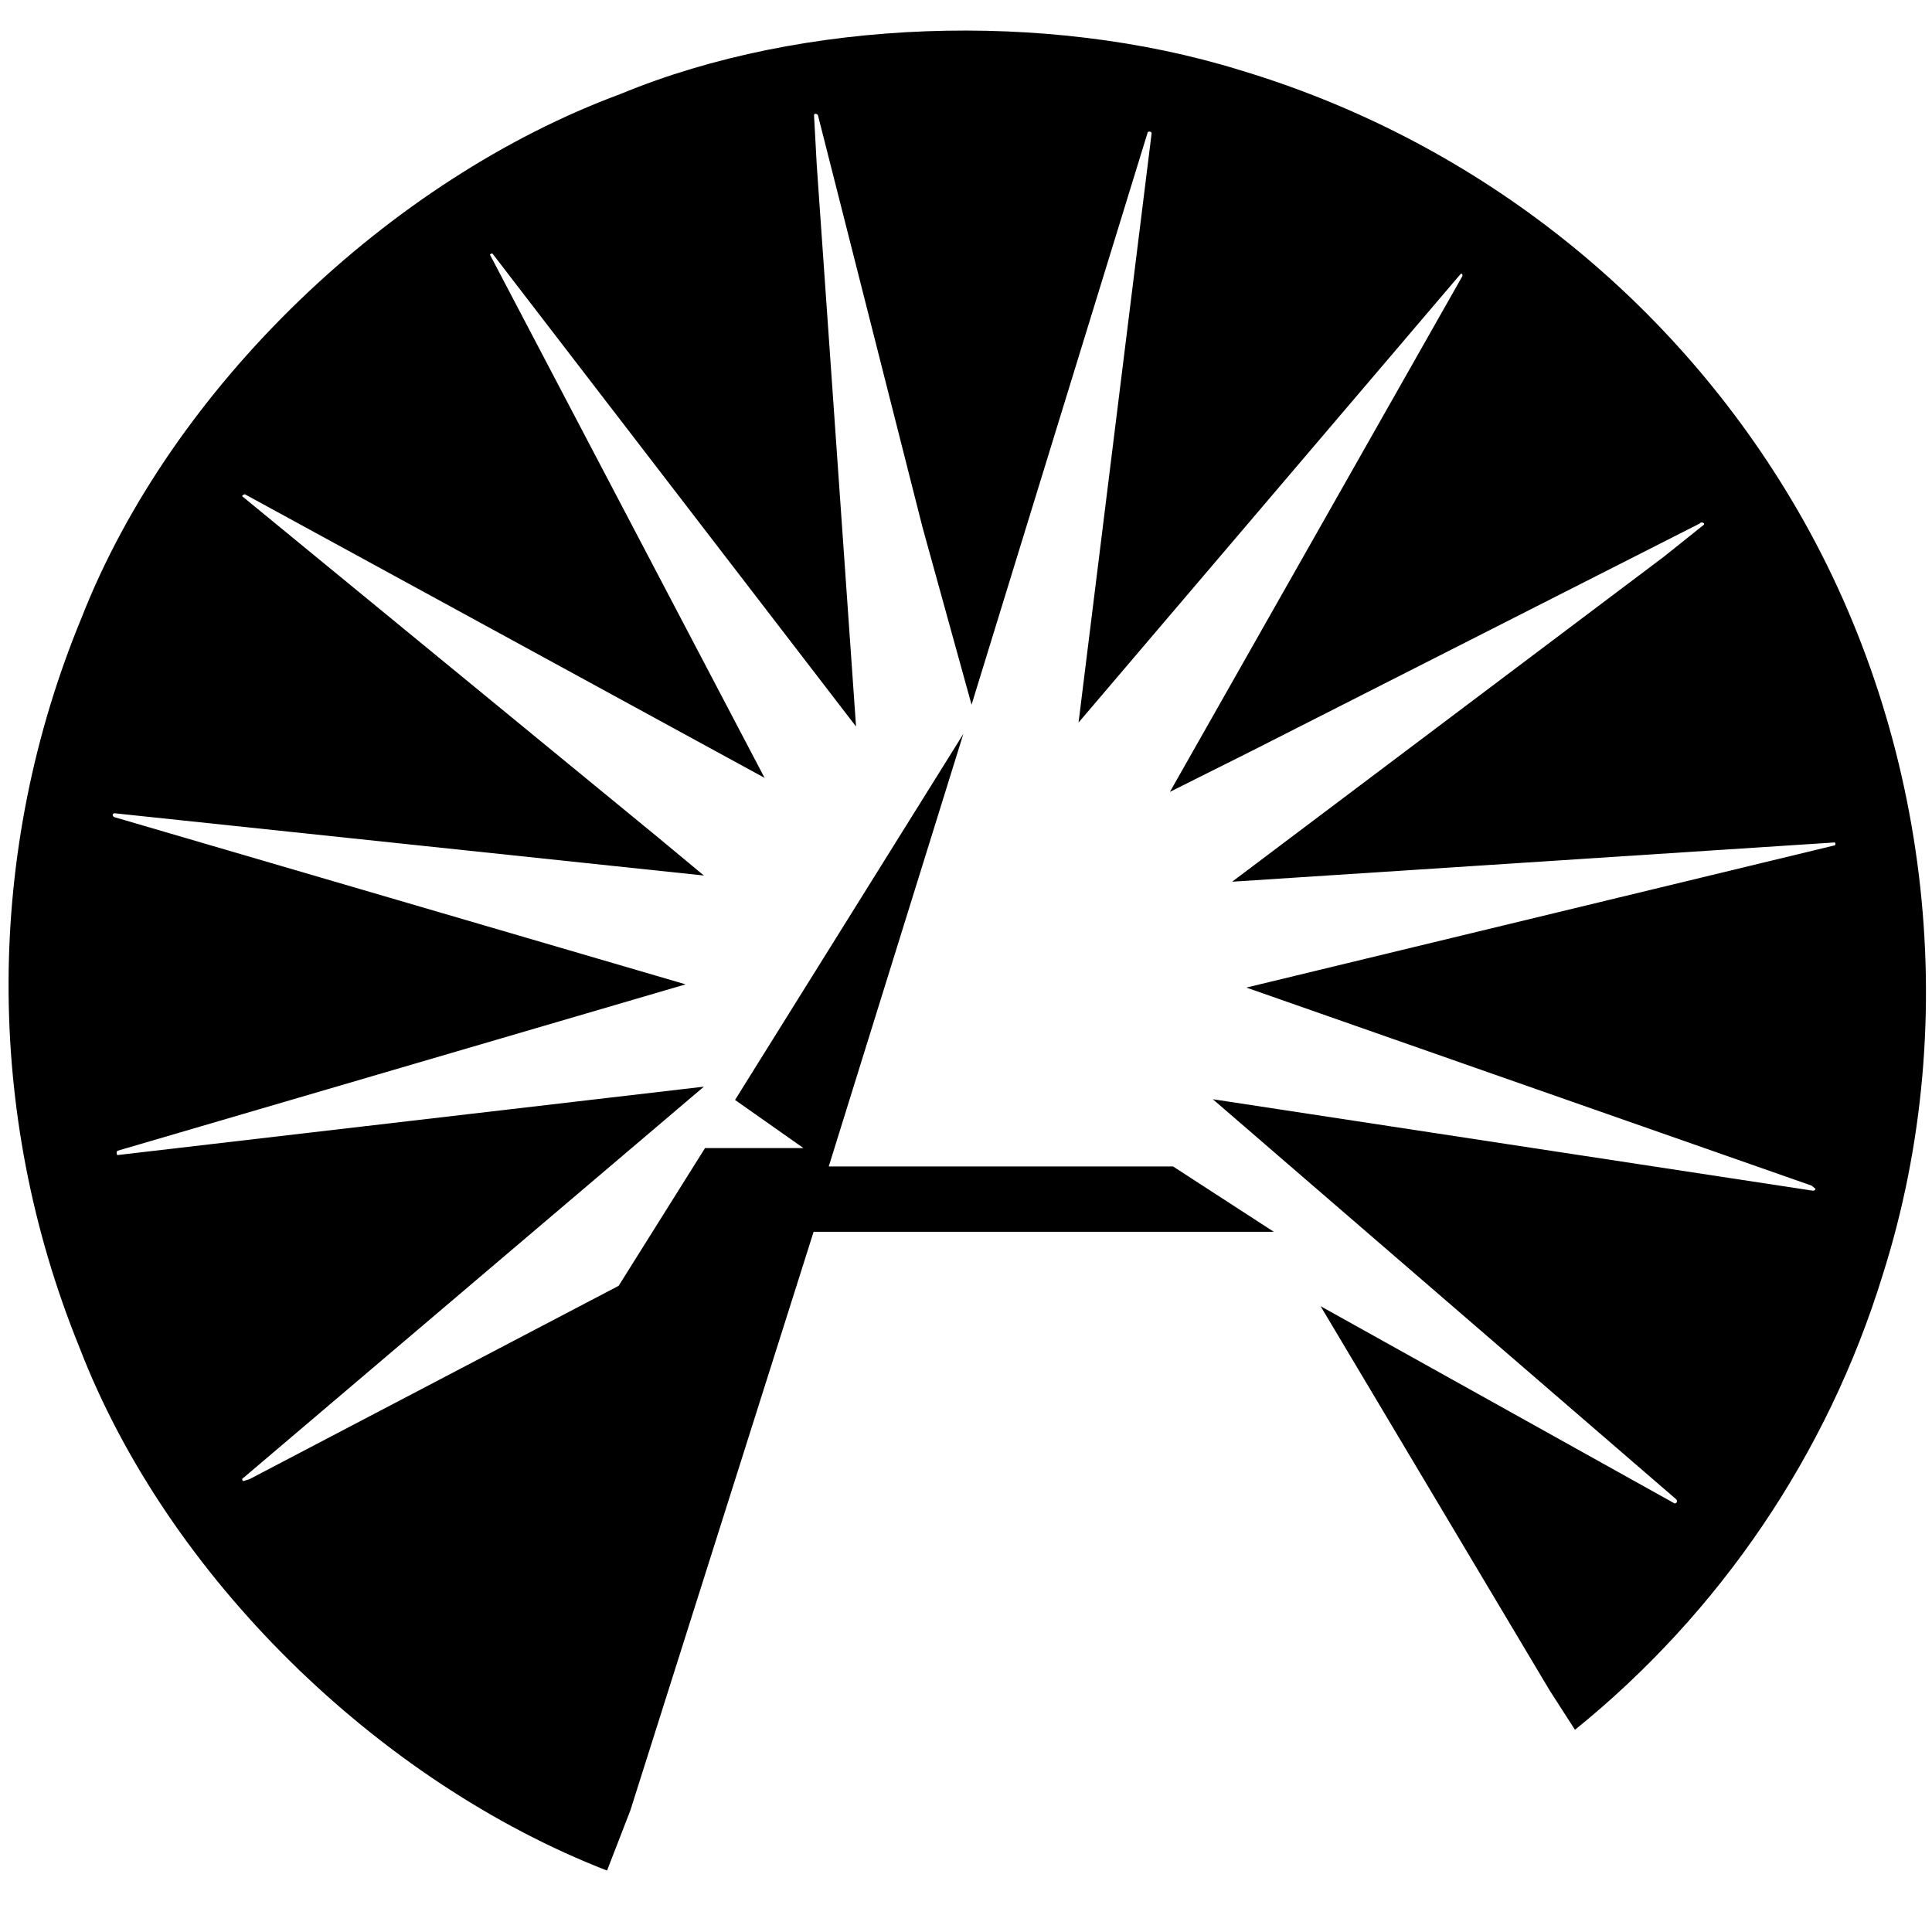
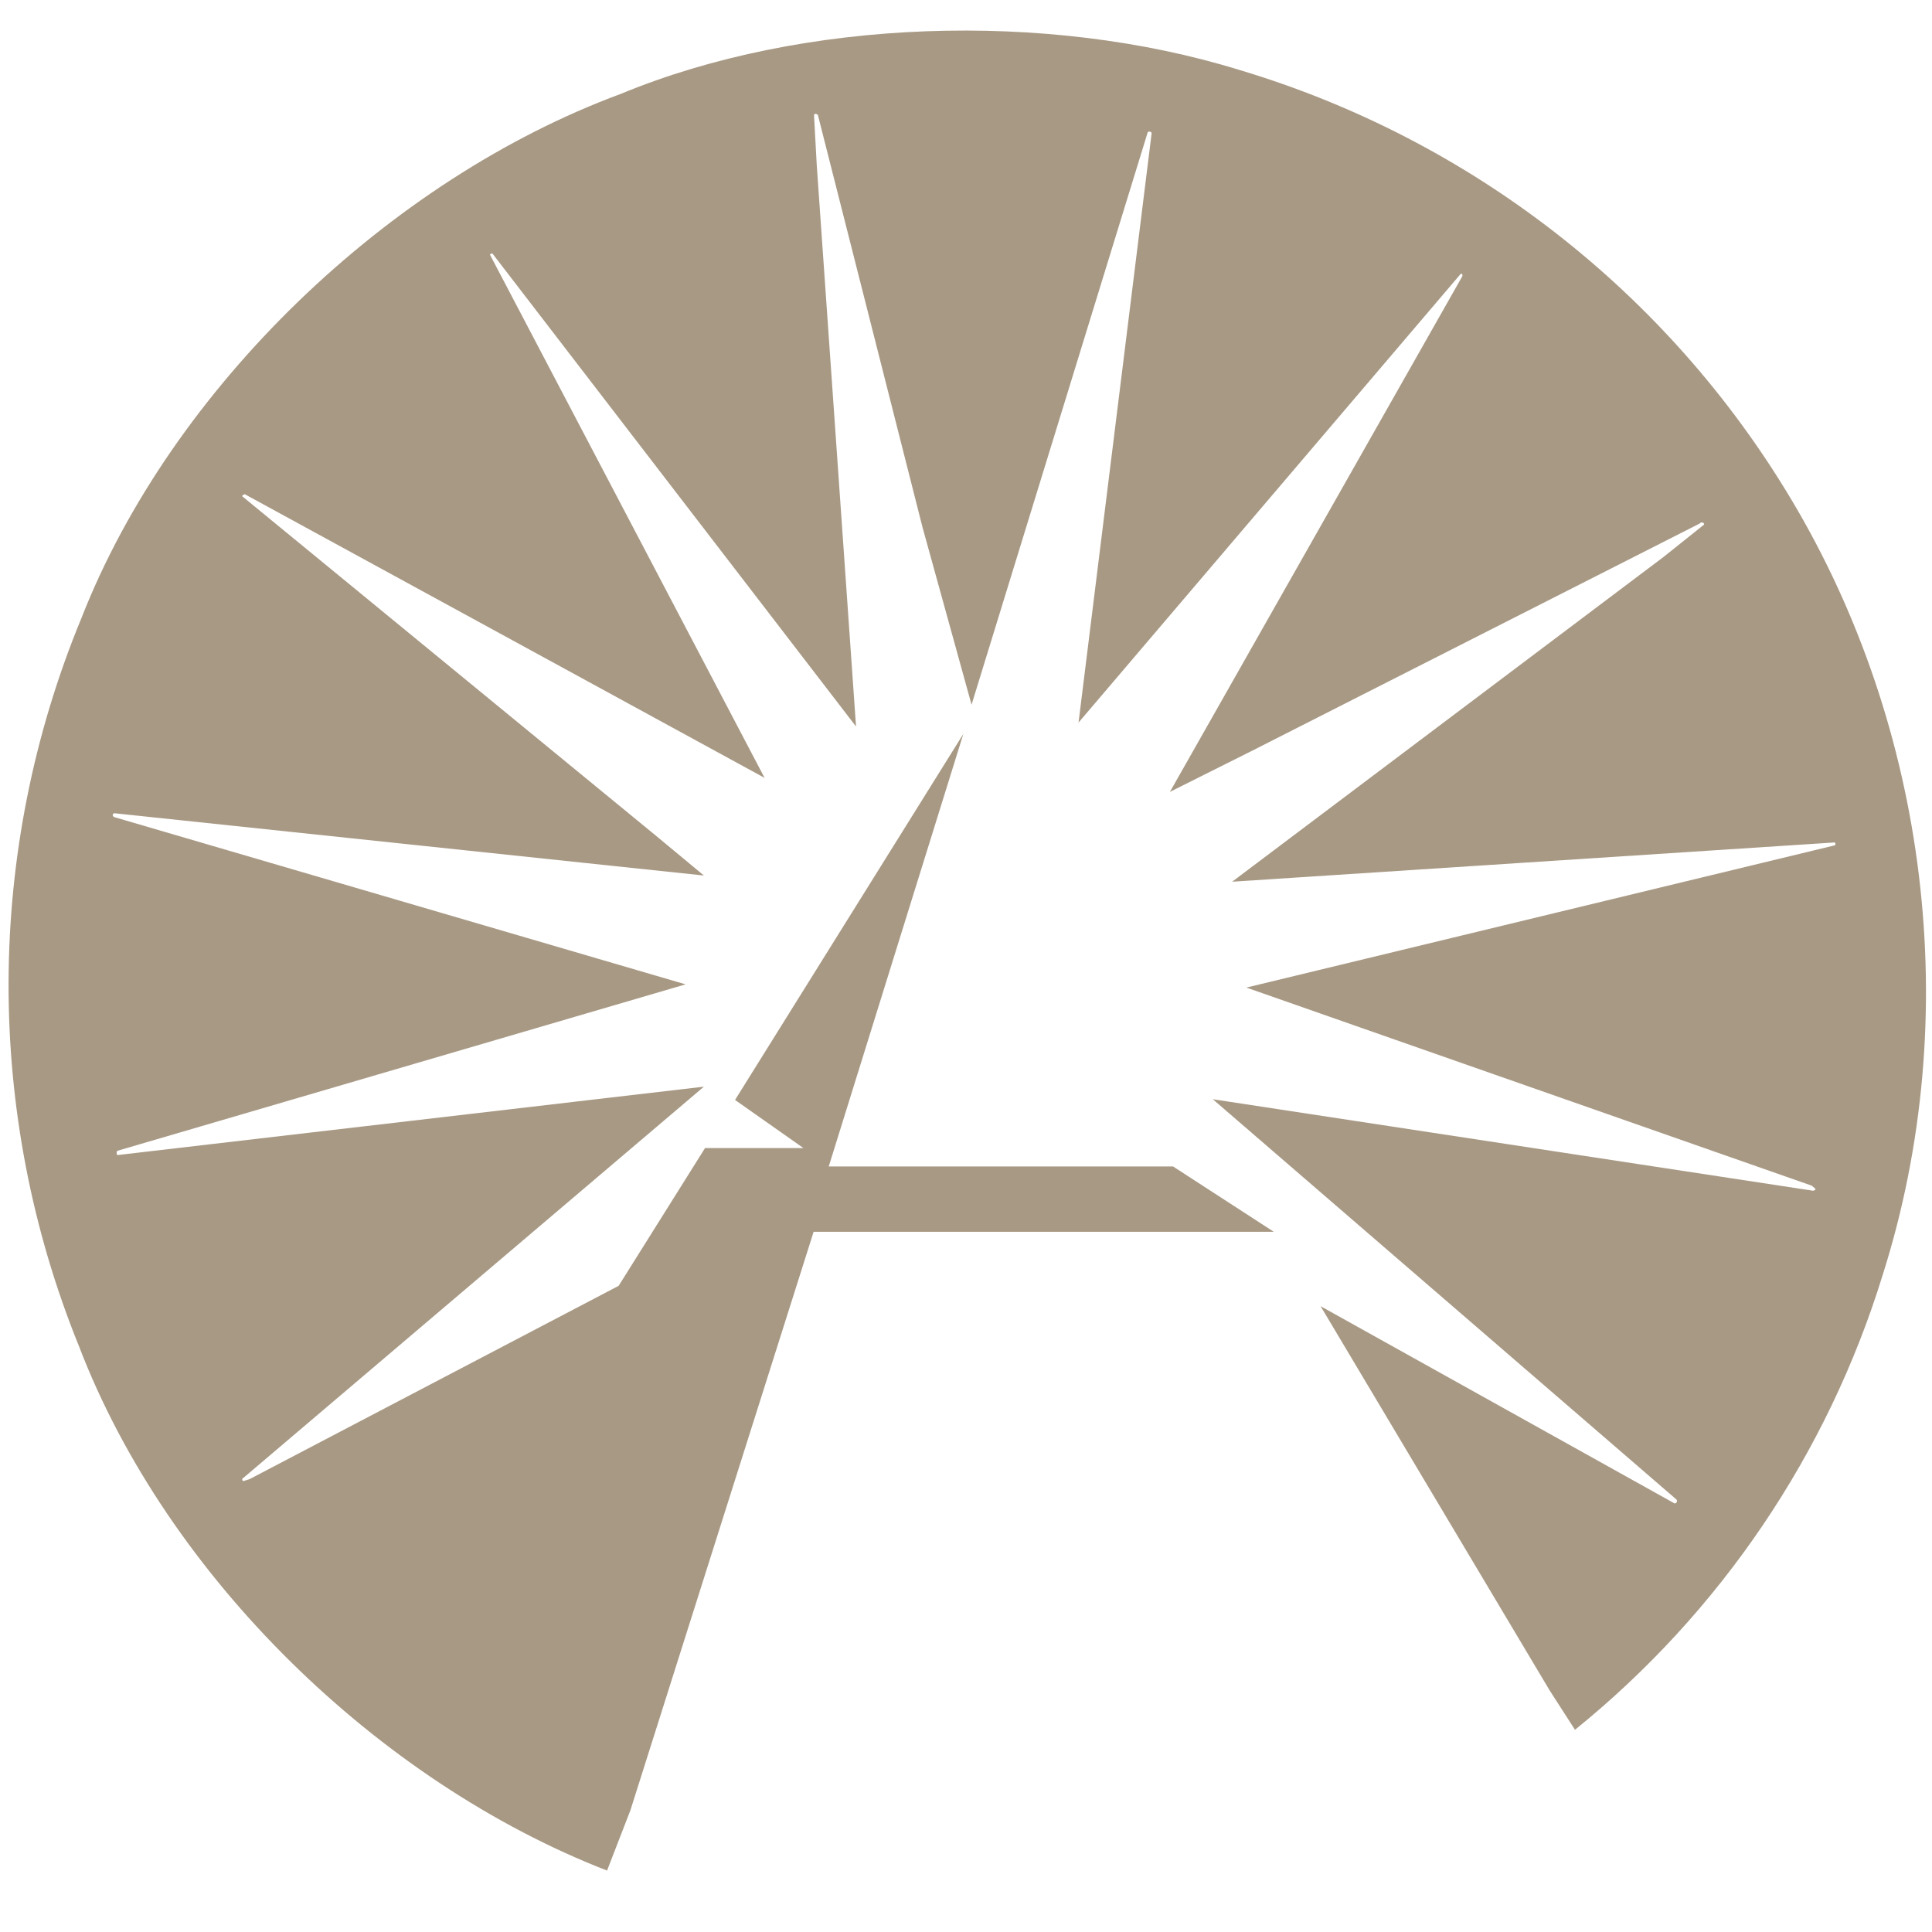
<svg xmlns="http://www.w3.org/2000/svg" role="img" viewBox="0 0 24 24">
-   <path d="m 10.295,14.49 h 4.277 l 1.252,0.812 H 10.107 L 7.831,22.488 7.541,23.237 C 4.704,22.135   2.08,19.588 0.983,16.728 -0.196,13.824 -0.185,10.573 1.012,7.677 2.133,4.816   4.835,2.23 7.71,1.167 9.972,0.23 12.997,0.128 15.393,0.868 18.266,1.726   20.713,3.629 22.251,6.203 c 1.691,2.827 2.16,6.413 1.136,9.636 -0.684,2.221   -2.015,4.188 -3.822,5.649 l -0.314,-0.488 -2.846,-4.774 4.397,2.45 c 0.024,0 0.039,-0.024   0.024,-0.048 l -5.76,-4.973 7.452,1.136 c 0.024,0 0.034,-0.01 0.034,-0.024 l -0.048,-0.039   -7.021,-2.46 7.297,-1.764 c 0.024,0 0.024,-0.024 0.014,-0.039 L 15.306,10.953 20.666,6.918   21.168,6.517 c 0.01,-0.024 -0.039,-0.039 -0.053,-0.014 L 15.558,9.324 14.533,9.837   18.167,3.429 c 0,-0.014 0,-0.039 -0.024,-0.024 L 13.398,8.976 14.306,1.655 c 0,-0.014   -0.024,-0.029 -0.048,-0.014 L 12.069,8.754 11.46,6.551 10.16,1.428 c -0.014,-0.014   -0.039,-0.024 -0.048,0 L 10.146,2.052 10.634,9.025 6.12,3.153 c -0.01,-0.01 -0.024,0   -0.034,0.01 L 9.498,9.663 3.042,6.14 c -0.01,0 -0.034,0.014 -0.034,0.024 L 8.155,10.387   8.744,10.876 1.418,10.102 c -0.024,0.01 -0.024,0.034 0,0.048 l 7.099,2.078 -7.06,2.068 c   -0.011,0.016 -0.011,0.037 0,0.053 l 7.287,-0.85 -5.722,4.861 c -0.01,0 -0.024,0.024 0,0.039 l   0.077,-0.024 4.586,-2.402 1.073,-1.711 H 9.981 L 9.131,13.664 11.967,9.117 10.295,14.49" />
+   <path fill="#a89984" d="m 10.295,14.49 h 4.277 l 1.252,0.812 H 10.107 L 7.831,22.488 7.541,23.237   C 4.704,22.135 2.08,19.588 0.983,16.728 -0.196,13.824 -0.185,10.573 1.012,7.677   2.133,4.816 4.835,2.23 7.71,1.167 9.972,0.23 12.997,0.128 15.393,0.868   18.266,1.726 20.713,3.629 22.251,6.203 c 1.691,2.827 2.16,6.413 1.136,9.636 -0.684,2.221   -2.015,4.188 -3.822,5.649 l -0.314,-0.488 -2.846,-4.774 4.397,2.45 c 0.024,0 0.039,-0.024   0.024,-0.048 l -5.76,-4.973 7.452,1.136 c 0.024,0 0.034,-0.01 0.034,-0.024 l -0.048,-0.039   -7.021,-2.46 7.297,-1.764 c 0.024,0 0.024,-0.024 0.014,-0.039 L 15.306,10.953 20.666,6.918   21.168,6.517 c 0.01,-0.024 -0.039,-0.039 -0.053,-0.014 L 15.558,9.324 14.533,9.837   18.167,3.429 c 0,-0.014 0,-0.039 -0.024,-0.024 L 13.398,8.976 14.306,1.655 c 0,-0.014   -0.024,-0.029 -0.048,-0.014 L 12.069,8.754 11.46,6.551 10.16,1.428 c -0.014,-0.014   -0.039,-0.024 -0.048,0 L 10.146,2.052 10.634,9.025 6.12,3.153 c -0.01,-0.01 -0.024,0   -0.034,0.01 L 9.498,9.663 3.042,6.14 c -0.01,0 -0.034,0.014 -0.034,0.024 L 8.155,10.387   8.744,10.876 1.418,10.102 c -0.024,0.01 -0.024,0.034 0,0.048 l 7.099,2.078 -7.06,2.068 c   -0.011,0.016 -0.011,0.037 0,0.053 l 7.287,-0.85 -5.722,4.861 c -0.01,0 -0.024,0.024 0,0.039 l   0.077,-0.024 4.586,-2.402 1.073,-1.711 H 9.981 L 9.131,13.664 11.967,9.117 10.295,14.49" />
</svg>
